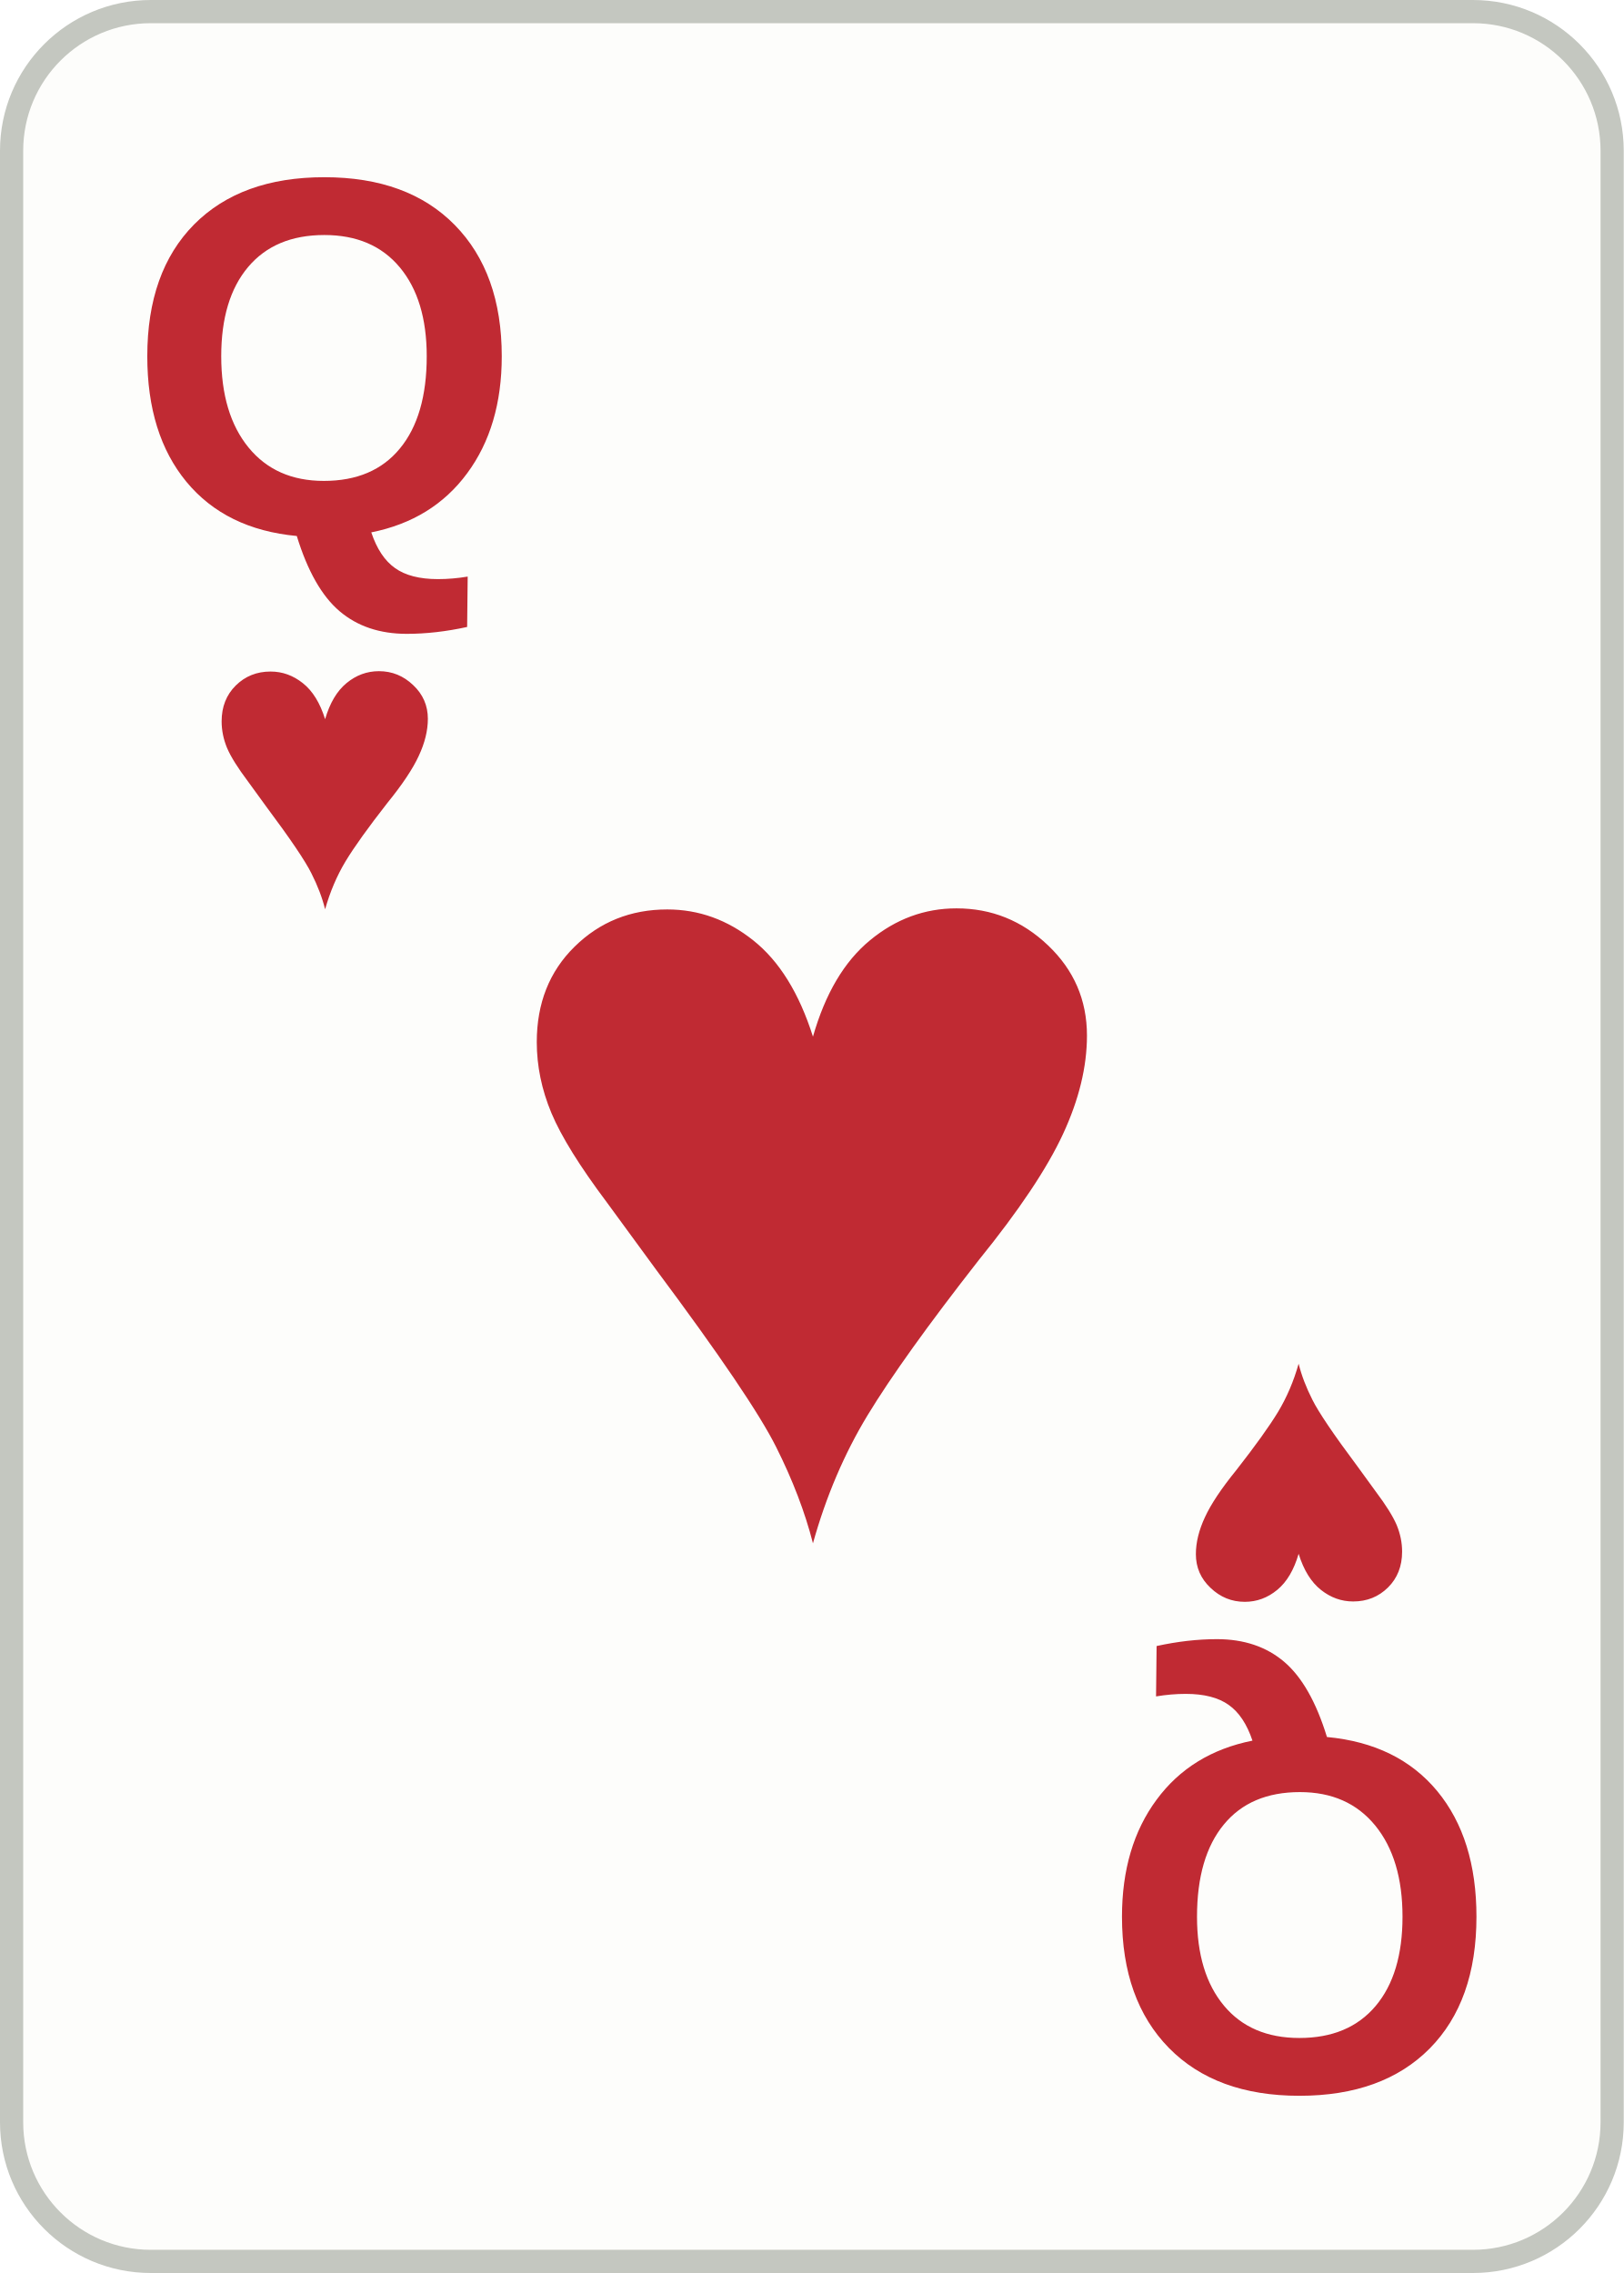
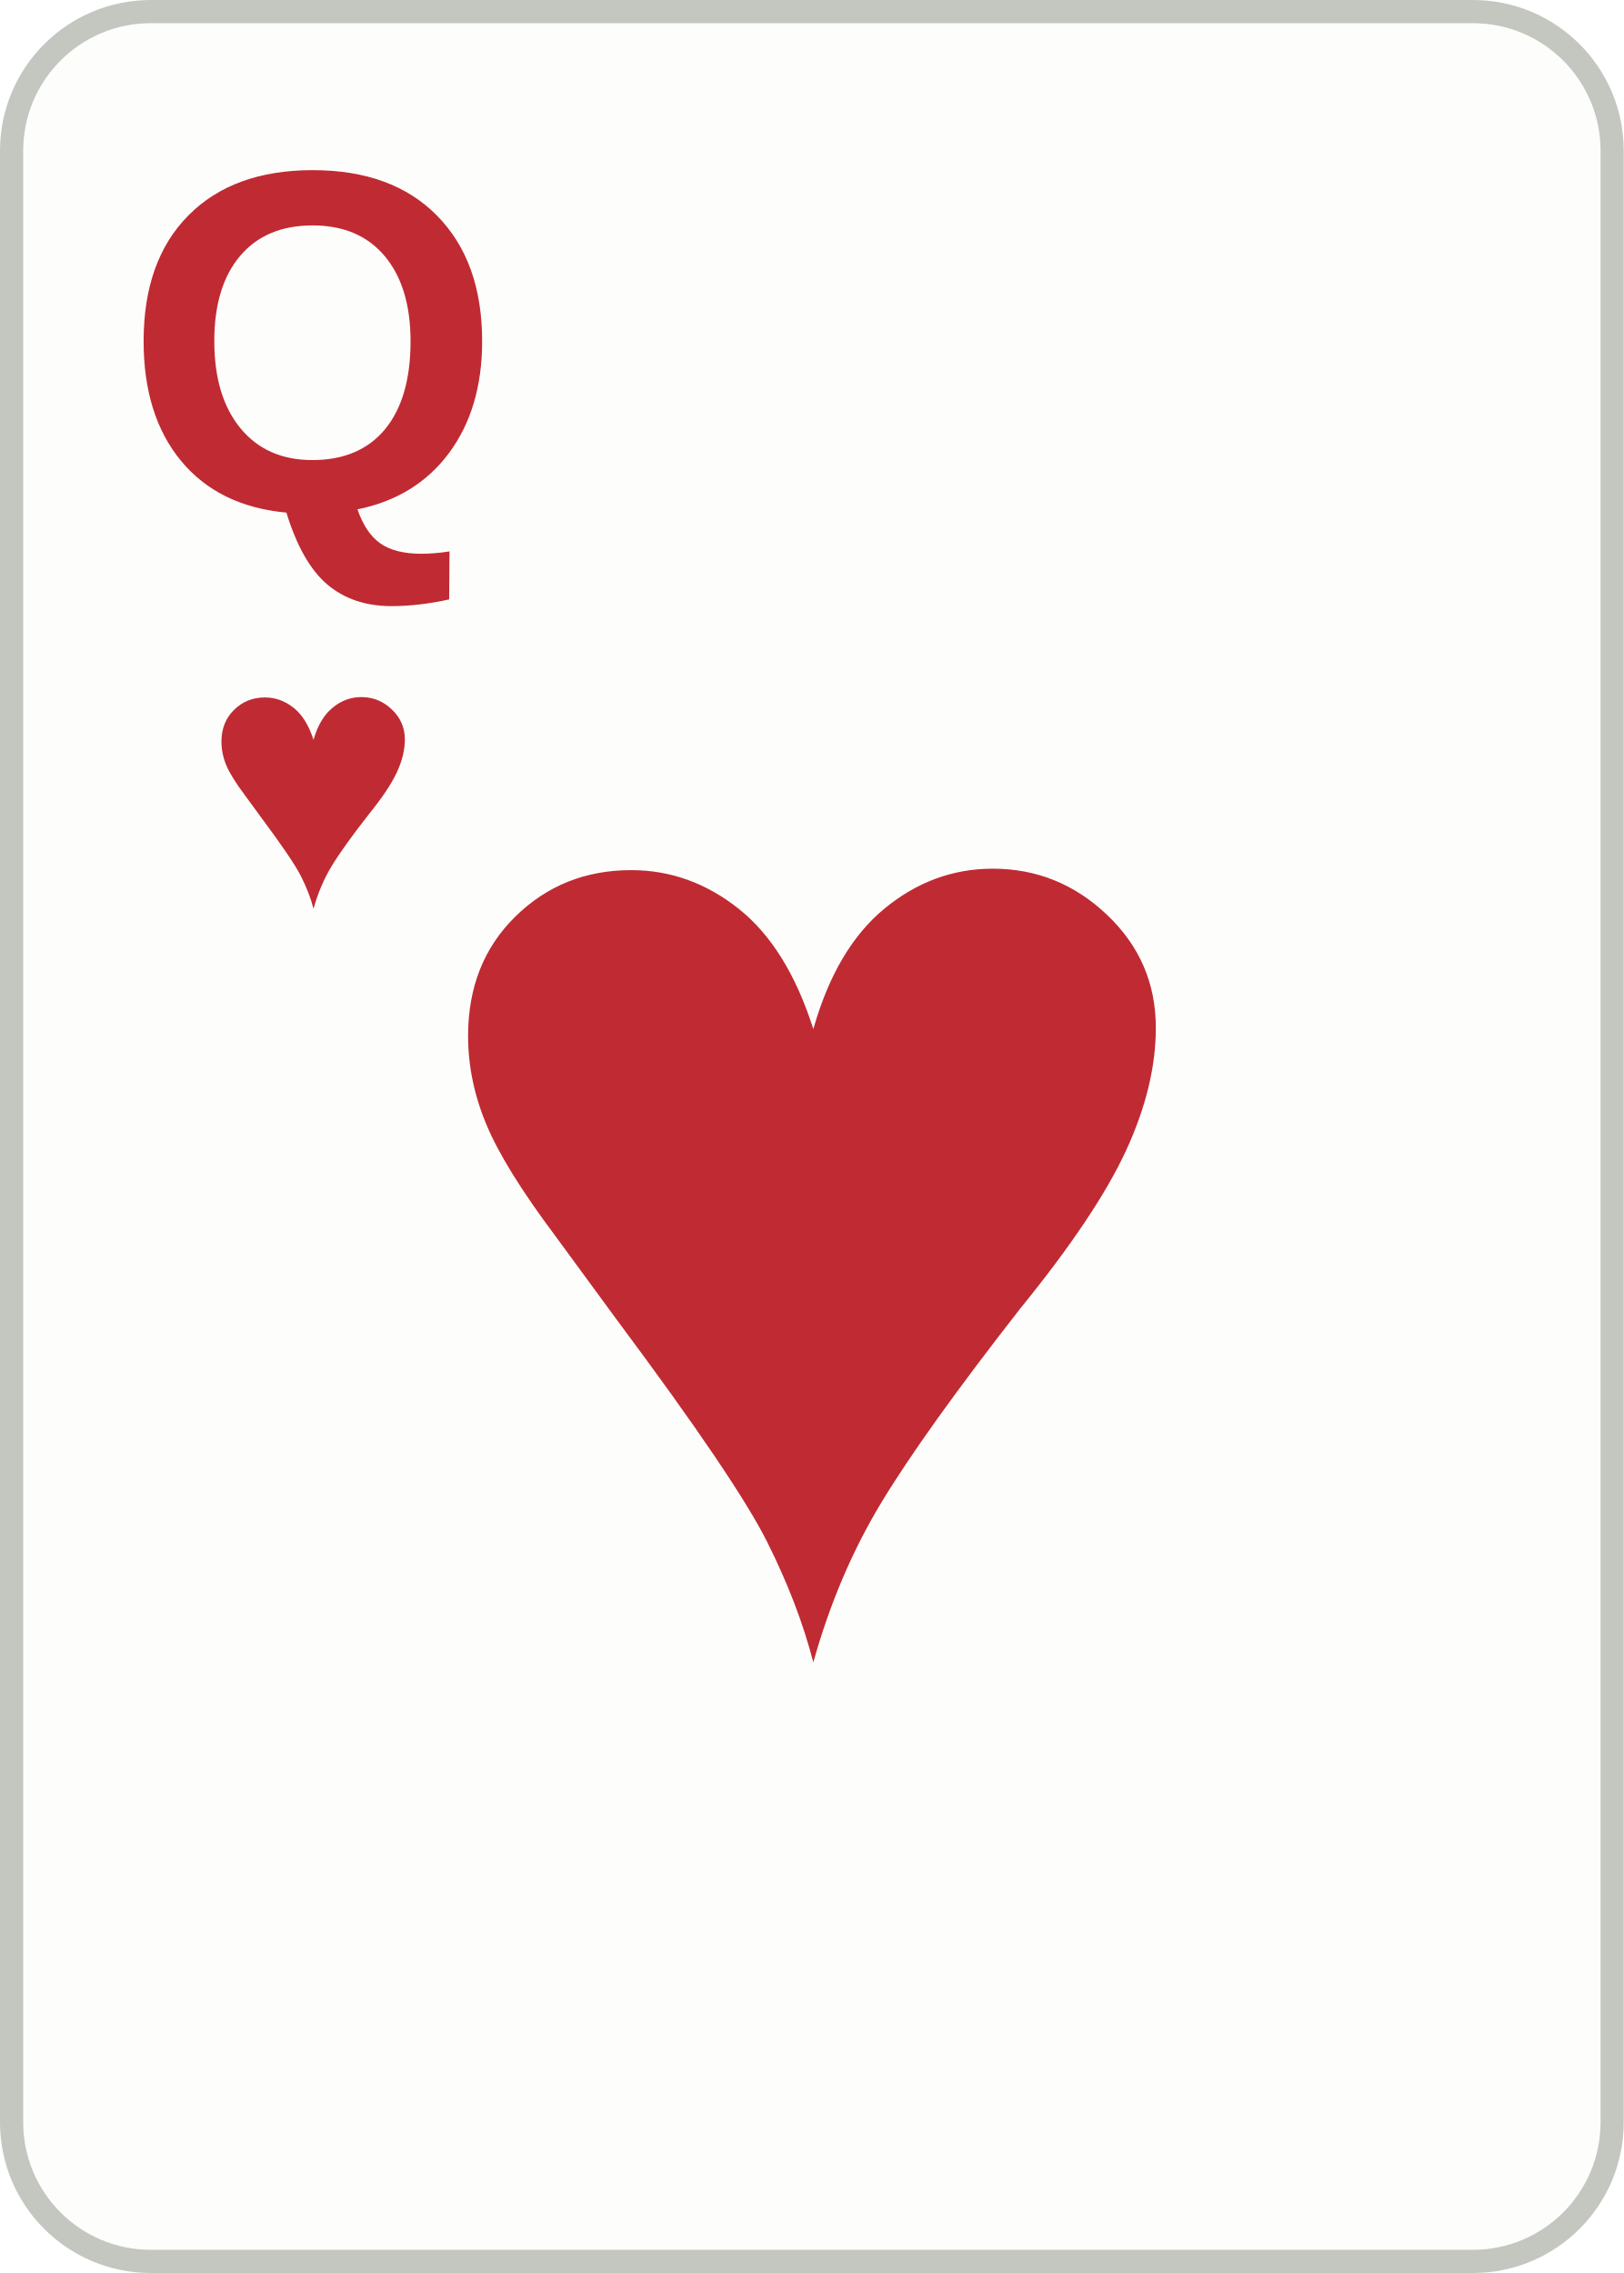
<svg xmlns="http://www.w3.org/2000/svg" viewBox="0 0 140 196">
  <rect x="1" y="1" width="138" height="194" rx="12" fill="#fdfdfb" stroke="#c4c7c0" stroke-width="2" />
  <g font-family="Arial,Helvetica,sans-serif" font-weight="700">
-     <text x="28" y="46" font-size="44" text-anchor="middle" fill="#c02a33">Q</text>
-     <text x="28" y="78" font-size="36" text-anchor="middle" fill="#c02a33">♥</text>
-     <g transform="rotate(180 70 98)">
-       <text x="28" y="46" font-size="44" text-anchor="middle" fill="#c02a33">Q</text>
-       <text x="28" y="78" font-size="36" text-anchor="middle" fill="#c02a33">♥</text>
-     </g>
-     <text x="70" y="132" font-size="96" text-anchor="middle" fill="#c02a33">♥</text>
+     <text x="27" y="44" font-size="42" text-anchor="middle" fill="#c02a33">Q</text>
+     <text x="27" y="78" font-size="32" text-anchor="middle" fill="#c02a33">♥</text>
+     <text x="70" y="142" font-size="120" text-anchor="middle" fill="#c02a33">♥</text>
  </g>
</svg>
